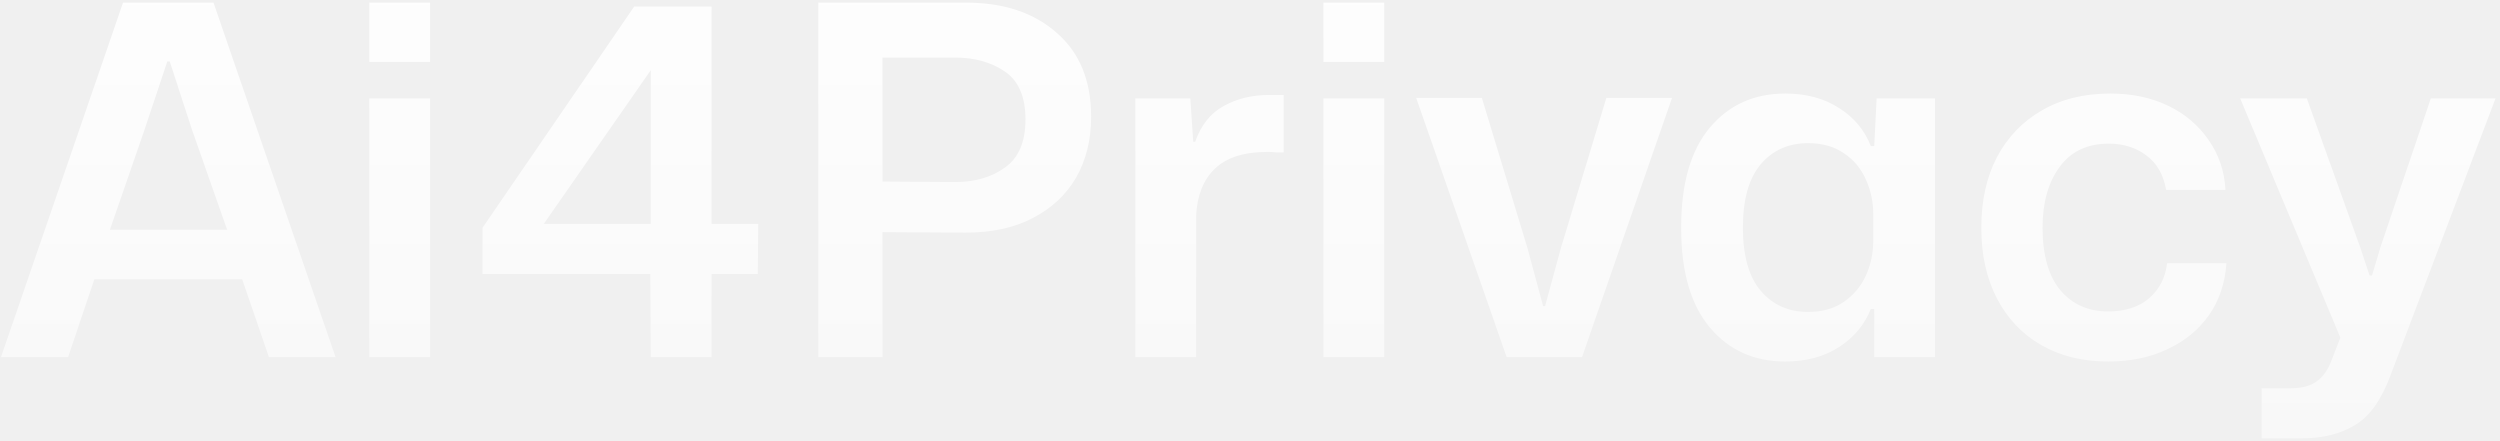
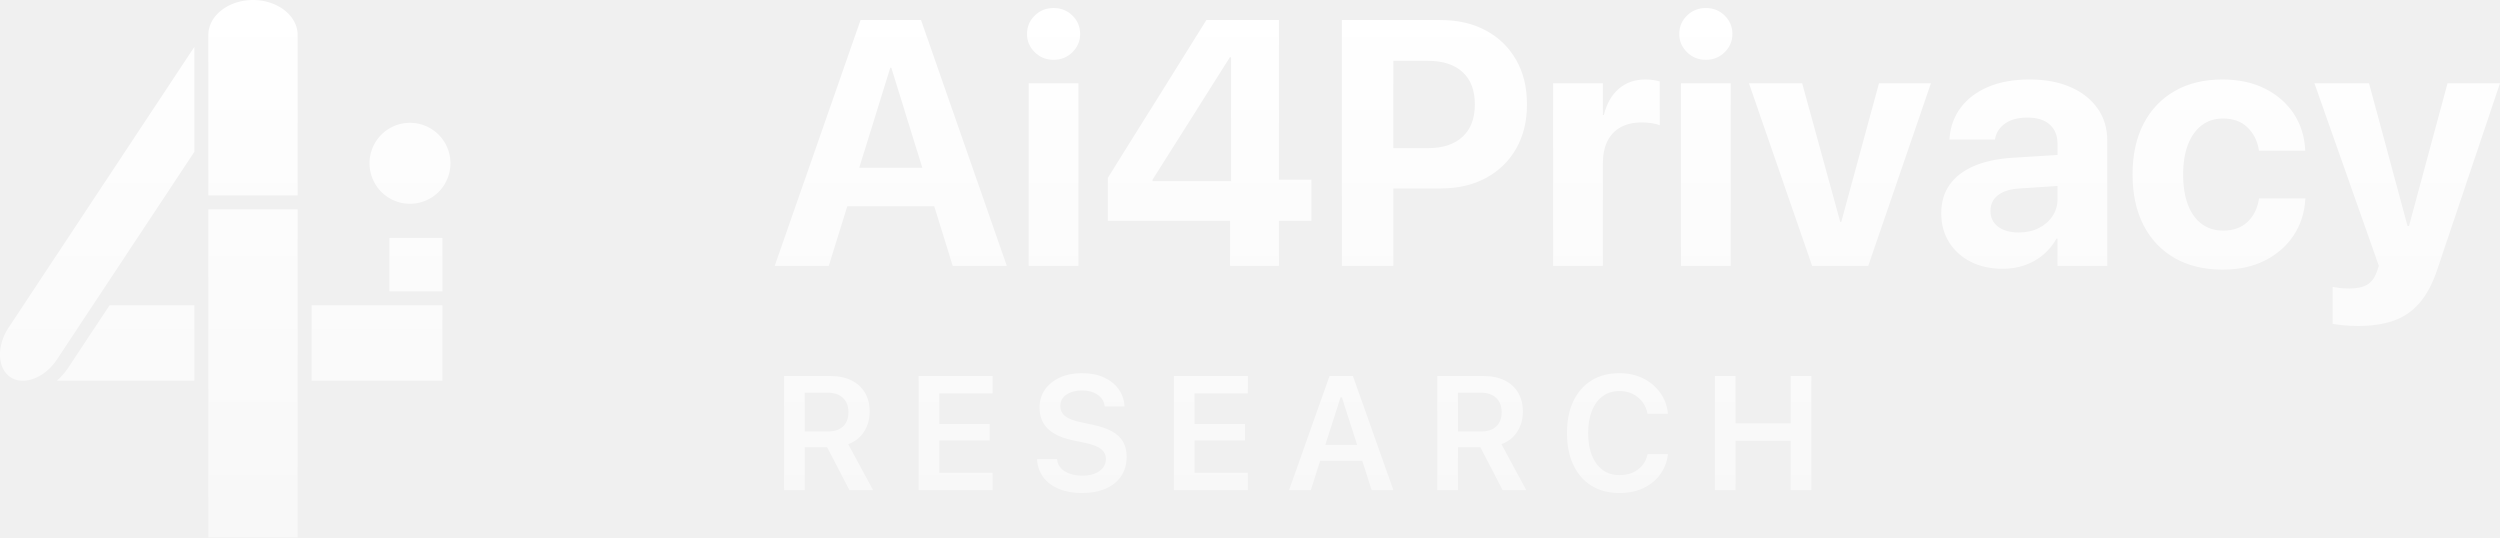
- <svg xmlns="http://www.w3.org/2000/svg" width="329" height="58" viewBox="0 0 329 58" fill="none">
-   <path d="M0.128 47L16.192 0.344H28.096L44.16 47H35.392L31.872 36.76H12.416L8.96 47H0.128ZM14.464 30.232H29.888L25.28 17.112L22.336 8.088H22.016L19.008 17.112L14.464 30.232ZM48.6 8.152V0.344H56.6V8.152H48.6ZM48.6 47V12.952H56.6V47H48.6ZM85.641 47L85.578 36.056H63.498V29.976L83.466 0.856H93.641V29.464H99.785L99.722 36.056H93.641V47H85.641ZM71.561 29.464H85.641V9.24L71.561 29.464ZM107.689 47V0.344H127.081C132.073 0.344 136.062 1.667 139.049 4.312C142.078 6.915 143.593 10.605 143.593 15.384C143.593 18.413 142.931 21.08 141.609 23.384C140.286 25.645 138.387 27.416 135.913 28.696C133.481 29.976 130.537 30.616 127.081 30.616L116.137 30.552V47H107.689ZM125.673 7.576H116.137V23.896L125.673 23.96C128.318 23.96 130.515 23.32 132.265 22.04C134.057 20.76 134.953 18.648 134.953 15.704C134.953 12.76 134.057 10.669 132.265 9.432C130.473 8.195 128.275 7.576 125.673 7.576ZM149.413 47V12.952H156.645L157.029 18.648H157.285C158.053 16.472 159.29 14.915 160.997 13.976C162.746 12.995 164.73 12.504 166.949 12.504C167.333 12.504 167.674 12.504 167.973 12.504C168.314 12.504 168.634 12.504 168.933 12.504V20.056C168.677 20.056 168.357 20.056 167.973 20.056C167.632 20.013 167.248 19.992 166.821 19.992C163.706 19.992 161.381 20.739 159.845 22.232C158.352 23.683 157.541 25.731 157.413 28.376V47H149.413ZM174.163 8.152V0.344H182.163V8.152H174.163ZM174.163 47V12.952H182.163V47H174.163ZM198.276 47L186.372 12.888H195.012L200.964 32.472L203.076 40.28H203.332L205.444 32.536L211.396 12.888H220.036L208.196 47H198.276ZM234.935 47.576C230.839 47.576 227.532 46.083 225.015 43.096C222.497 40.109 221.239 35.736 221.239 29.976C221.239 24.173 222.497 19.779 225.015 16.792C227.532 13.805 230.839 12.312 234.935 12.312C237.708 12.312 240.076 12.952 242.039 14.232C244.001 15.469 245.388 17.133 246.199 19.224H246.647L246.967 12.952H254.647V47H246.647V40.664H246.199C245.388 42.712 244.001 44.376 242.039 45.656C240.076 46.936 237.708 47.576 234.935 47.576ZM237.943 41.048C239.82 41.048 241.399 40.6 242.679 39.704C243.959 38.808 244.919 37.656 245.559 36.248C246.199 34.84 246.519 33.325 246.519 31.704V28.184C246.519 26.563 246.199 25.048 245.559 23.64C244.919 22.189 243.959 21.037 242.679 20.184C241.399 19.288 239.82 18.84 237.943 18.84C235.383 18.84 233.313 19.757 231.735 21.592C230.156 23.427 229.367 26.221 229.367 29.976C229.367 33.688 230.156 36.461 231.735 38.296C233.313 40.131 235.383 41.048 237.943 41.048ZM277.443 47.576C274.072 47.576 271.128 46.851 268.611 45.4C266.093 43.949 264.152 41.901 262.786 39.256C261.421 36.611 260.739 33.517 260.739 29.976C260.739 26.435 261.421 23.341 262.786 20.696C264.195 18.051 266.157 16.003 268.675 14.552C271.235 13.059 274.243 12.312 277.699 12.312C280.557 12.312 283.096 12.845 285.315 13.912C287.533 14.979 289.304 16.472 290.627 18.392C291.992 20.312 292.739 22.509 292.867 24.984H285.059C284.717 22.979 283.843 21.464 282.435 20.44C281.069 19.416 279.427 18.904 277.507 18.904C274.691 18.904 272.536 19.928 271.043 21.976C269.549 23.981 268.803 26.648 268.803 29.976C268.803 33.603 269.592 36.355 271.171 38.232C272.749 40.067 274.84 40.984 277.443 40.984C279.661 40.984 281.453 40.408 282.819 39.256C284.184 38.061 284.973 36.525 285.187 34.648H292.995C292.824 37.251 292.056 39.533 290.691 41.496C289.325 43.416 287.491 44.909 285.187 45.976C282.925 47.043 280.344 47.576 277.443 47.576ZM297.626 57.688V51.096H301.402C302.895 51.096 304.047 50.797 304.858 50.2C305.711 49.603 306.372 48.664 306.842 47.384L307.994 44.44L294.809 12.952H303.578L310.554 32.408L311.833 36.248H312.154L313.306 32.408L319.898 12.952H328.41L314.65 49.24C313.455 52.525 311.898 54.744 309.978 55.896C308.058 57.091 305.69 57.688 302.874 57.688H297.626Z" fill="url(#paint0_linear_1153_313)" />
+ <svg xmlns="http://www.w3.org/2000/svg" width="670" height="144" viewBox="0 0 670 144" fill="none">
+   <g clip-path="url(#clip0_1482_2257)">
+     <path d="M79.768 144H55.832V56.103H79.768V144ZM289.957 100.011C292.223 100.011 294.185 100.389 295.843 101.146C297.501 101.902 298.803 102.931 299.75 104.233C300.697 105.536 301.231 107.011 301.354 108.66L301.375 108.936H296.083L296.041 108.674C295.914 107.883 295.588 107.186 295.062 106.586C294.537 105.985 293.838 105.511 292.967 105.162C292.095 104.814 291.08 104.644 289.922 104.653C288.801 104.653 287.809 104.822 286.944 105.159C286.08 105.496 285.4 105.973 284.905 106.593C284.411 107.212 284.164 107.958 284.164 108.829V108.851C284.164 109.557 284.346 110.183 284.711 110.727C285.076 111.271 285.651 111.739 286.436 112.13C287.22 112.521 288.243 112.853 289.505 113.126L292.791 113.825C294.943 114.273 296.691 114.871 298.033 115.62C299.376 116.369 300.364 117.301 300.997 118.415C301.63 119.529 301.947 120.861 301.947 122.41V122.432C301.947 124.415 301.461 126.131 300.488 127.579C299.516 129.028 298.132 130.148 296.337 130.939C294.543 131.731 292.418 132.126 289.965 132.126C287.596 132.126 285.536 131.76 283.786 131.027C282.036 130.295 280.658 129.271 279.652 127.954C278.647 126.637 278.076 125.1 277.939 123.343L277.918 123.047H283.309L283.33 123.259C283.42 124.107 283.759 124.846 284.348 125.478C284.936 126.109 285.729 126.601 286.725 126.954C287.721 127.307 288.86 127.484 290.141 127.484C291.365 127.484 292.446 127.296 293.381 126.922C294.316 126.547 295.049 126.027 295.581 125.36C296.113 124.694 296.38 123.929 296.38 123.067V123.047C296.38 121.954 295.953 121.06 295.101 120.365C294.248 119.67 292.838 119.116 290.869 118.701L287.583 118.016C285.496 117.578 283.791 116.959 282.468 116.16C281.144 115.362 280.168 114.383 279.539 113.225C278.91 112.066 278.596 110.726 278.596 109.204V109.183C278.605 107.355 279.095 105.753 280.065 104.378C281.036 103.003 282.375 101.931 284.082 101.163C285.789 100.395 287.748 100.011 289.957 100.011ZM434.011 100.011C436.342 100.011 438.443 100.468 440.312 101.382C442.182 102.296 443.706 103.557 444.881 105.166C446.056 106.775 446.758 108.62 446.989 110.702L446.982 110.893H441.557L441.535 110.787C441.281 109.581 440.802 108.531 440.101 107.636C439.399 106.741 438.529 106.044 437.493 105.547C436.457 105.05 435.296 104.802 434.011 104.802C432.296 104.802 430.809 105.257 429.552 106.169C428.294 107.08 427.325 108.376 426.645 110.056C425.964 111.735 425.624 113.731 425.624 116.044V116.086C425.624 118.389 425.964 120.383 426.645 122.067C427.325 123.751 428.294 125.051 429.552 125.965C430.809 126.879 432.303 127.336 434.031 127.336C435.327 127.336 436.492 127.111 437.525 126.661C438.559 126.211 439.421 125.573 440.111 124.746C440.801 123.919 441.271 122.947 441.521 121.831L441.563 121.697H447.004L446.996 121.874C446.732 123.918 446.021 125.709 444.862 127.244C443.704 128.78 442.2 129.977 440.352 130.837C438.503 131.697 436.394 132.126 434.024 132.126C431.132 132.126 428.634 131.476 426.528 130.176C424.423 128.876 422.801 127.028 421.663 124.633C420.526 122.238 419.957 119.391 419.957 116.094V116.051C419.957 112.744 420.526 109.893 421.663 107.498C422.801 105.103 424.419 103.256 426.518 101.958C428.616 100.66 431.114 100.011 434.011 100.011ZM222.517 100.774C224.721 100.774 226.609 101.163 228.183 101.94C229.756 102.718 230.963 103.816 231.804 105.236C232.644 106.656 233.064 108.344 233.064 110.299V110.342C233.064 112.353 232.561 114.14 231.553 115.701C230.545 117.263 229.137 118.374 227.328 119.033L233.983 131.363H227.653L221.676 119.874H215.677V131.363H210.138V100.774H222.517ZM266.022 105.438H251.736V113.635H265.238V118.044H251.736V126.699H266.022V131.363H246.197V100.774H266.022V105.438ZM334.432 105.438H320.146V113.635H333.647V118.044H320.146V126.699H334.432V131.363H314.605V100.774H334.432V105.438ZM362.584 100.774L373.43 131.363H367.608L365.085 123.499H353.81L351.287 131.363H345.465L356.311 100.774H362.584ZM397.576 100.774C399.781 100.774 401.67 101.163 403.243 101.94C404.816 102.718 406.023 103.816 406.864 105.236C407.705 106.656 408.125 108.344 408.125 110.299V110.342C408.125 112.353 407.621 114.14 406.613 115.701C405.605 117.263 404.196 118.374 402.388 119.033L409.044 131.363H402.713L396.736 119.874H390.737V131.363H385.198V100.774H397.576ZM465.124 113.465H479.904V100.774H485.443V131.363H479.904V118.129H465.124V131.363H459.584V100.774H465.124V113.465ZM359.264 106.498L355.182 119.224H363.714L359.631 106.498H359.264ZM215.677 115.634H221.944C223.663 115.634 225 115.18 225.954 114.271C226.908 113.361 227.385 112.092 227.385 110.462V110.419C227.385 108.827 226.891 107.567 225.904 106.639C224.918 105.711 223.56 105.247 221.831 105.247H215.677V115.634ZM390.737 115.634H397.005C398.724 115.634 400.06 115.179 401.014 114.271C401.967 113.361 402.445 112.092 402.445 110.462V110.419C402.445 108.827 401.952 107.567 400.965 106.639C399.978 105.711 398.62 105.247 396.892 105.247H390.737V115.634ZM52.092 40.688L15.273 96.321L15.057 96.636L14.843 96.936L14.619 97.231L14.392 97.52L14.155 97.801L13.915 98.075L13.664 98.342L13.414 98.603L13.153 98.856L12.89 99.101L12.622 99.337L12.349 99.564L12.074 99.781L11.794 99.992L11.511 100.192L11.227 100.383L10.935 100.562L10.648 100.733L10.354 100.894L10.065 101.044L9.771 101.184L9.477 101.311L9.183 101.432L8.893 101.538L8.599 101.639L8.308 101.725L8.018 101.799L7.73 101.865L7.446 101.919L7.163 101.966L6.886 101.999L6.608 102.022L6.335 102.035L6.067 102.039L5.8 102.032L5.54 102.016L5.286 101.989L5.035 101.952L4.788 101.905L4.548 101.852L4.311 101.785L4.08 101.715L3.854 101.632L3.637 101.541L3.419 101.441L3.212 101.334L3.009 101.218L2.809 101.091L2.614 100.957L2.431 100.816L2.247 100.666L2.073 100.506L1.903 100.339L1.739 100.162L1.583 99.978L1.429 99.788L1.285 99.588L1.148 99.377L1.015 99.16L0.892 98.936L0.774 98.703L0.664 98.462L0.561 98.215L0.468 97.958L0.381 97.694L0.304 97.424L0.233 97.147L0.174 96.862L0.12 96.572L0.077 96.275L0.043 95.975L0.02 95.667L0.007 95.356L0 95.039L0.003 94.719L0.017 94.394L0.043 94.064L0.077 93.733L0.12 93.403L0.174 93.065L0.237 92.728L0.311 92.391L0.394 92.051L0.487 91.713L0.591 91.372L0.701 91.032L0.825 90.694L0.955 90.357L1.096 90.023L1.245 89.689L1.402 89.358L1.569 89.031L1.746 88.708L1.93 88.391L2.124 88.073L2.331 87.753L52.092 12.563V40.688ZM52.092 102.016H15.24L15.398 101.879L15.731 101.568L16.059 101.247L16.379 100.92L16.689 100.583L16.993 100.235L17.291 99.882L17.578 99.52L17.855 99.153L18.125 98.776L18.379 98.405L29.355 81.818H52.092V102.016ZM118.569 102.016H83.508V81.818H118.569V102.016ZM645.22 60.568H645.611L655.938 22.307H670L653.223 72.143C651.944 75.977 650.339 79.006 648.406 81.228C646.474 83.45 644.152 85.029 641.443 85.965C638.735 86.901 635.562 87.369 631.925 87.369C630.631 87.369 629.376 87.308 628.158 87.186C626.941 87.065 625.937 86.935 625.146 86.798V76.891C625.617 76.982 626.233 77.077 626.994 77.176C627.755 77.275 628.63 77.324 629.619 77.324C631.613 77.324 633.191 76.993 634.355 76.331C635.52 75.669 636.391 74.517 636.97 72.873L637.54 71.274L620.261 22.307H634.893L645.22 60.568ZM118.569 78.078H104.357V63.772H118.569V78.078ZM595.562 21.303C599.99 21.303 603.836 22.132 607.101 23.791C610.365 25.45 612.917 27.695 614.759 30.525C616.6 33.356 617.605 36.537 617.772 40.067L617.795 40.388H605.4L605.332 39.977C604.936 37.648 603.927 35.696 602.307 34.121C600.686 32.546 598.499 31.758 595.744 31.758C593.568 31.758 591.681 32.359 590.083 33.562C588.485 34.764 587.253 36.484 586.386 38.721C585.518 40.958 585.084 43.637 585.084 46.757V46.803C585.084 49.983 585.518 52.693 586.386 54.93C587.253 57.167 588.489 58.871 590.095 60.043C591.7 61.215 593.599 61.801 595.79 61.801C598.468 61.801 600.622 61.051 602.25 59.552C603.878 58.053 604.913 56.063 605.354 53.582L605.423 53.172H617.841L617.817 53.469C617.604 57.03 616.57 60.226 614.714 63.057C612.857 65.887 610.312 68.128 607.078 69.779C603.844 71.431 600.043 72.256 595.676 72.256C590.715 72.256 586.427 71.225 582.812 69.163C579.198 67.101 576.413 64.16 574.458 60.34C572.503 56.52 571.525 51.984 571.525 46.733V46.688C571.525 41.468 572.511 36.959 574.481 33.162C576.452 29.365 579.237 26.439 582.836 24.385C586.435 22.33 590.677 21.303 595.562 21.303ZM543.928 21.303C548.143 21.303 551.807 21.984 554.919 23.346C558.031 24.708 560.446 26.618 562.166 29.076C563.885 31.534 564.745 34.406 564.745 37.693V71.252H551.415V63.97H551.141C550.212 65.629 549.029 67.063 547.591 68.272C546.153 69.482 544.517 70.411 542.684 71.058C540.85 71.704 538.86 72.028 536.714 72.028C533.457 72.028 530.593 71.396 528.12 70.133C525.647 68.87 523.718 67.124 522.333 64.894C520.948 62.665 520.256 60.112 520.256 57.235V57.167C520.256 54.184 521.002 51.634 522.493 49.519C523.984 47.403 526.149 45.733 528.987 44.508C531.825 43.283 535.268 42.541 539.316 42.282L551.415 41.529V38.538C551.415 36.362 550.726 34.646 549.349 33.391C547.971 32.135 545.974 31.507 543.356 31.507C540.876 31.507 538.902 32.021 537.434 33.048C535.965 34.075 535.063 35.38 534.729 36.963L534.637 37.397H522.447L522.493 36.849C522.752 33.82 523.756 31.138 525.506 28.802C527.256 26.466 529.688 24.631 532.8 23.3C535.912 21.968 539.621 21.303 543.928 21.303ZM246.837 5.368L269.823 71.252H255.328L250.375 55.272H227.075L222.115 71.252H207.62L230.63 5.368H246.837ZM289.021 71.252H275.689V22.307H289.021V71.252ZM342.755 48.149H351.452V59.176H342.755V71.252H329.652V59.176H296.896V47.67C298.646 44.854 300.404 42.035 302.169 39.212C303.934 36.389 305.7 33.569 307.465 30.754C309.23 27.938 310.991 25.119 312.749 22.296C314.507 19.473 316.268 16.649 318.033 13.826C319.798 11.003 321.557 8.184 323.307 5.368H342.755V48.149ZM386.08 5.368C390.721 5.368 394.773 6.304 398.235 8.176C401.697 10.048 404.395 12.673 406.327 16.052C408.26 19.43 409.227 23.38 409.227 27.9V27.991C409.227 32.511 408.26 36.461 406.327 39.84C404.395 43.218 401.697 45.84 398.235 47.704C394.773 49.568 390.721 50.501 386.08 50.501H373.411V71.252H359.624V5.368H386.08ZM440.956 21.303C441.702 21.303 442.405 21.352 443.067 21.451C443.729 21.55 444.311 21.676 444.813 21.828V33.562C444.266 33.333 443.566 33.151 442.714 33.014C441.862 32.877 440.948 32.809 439.975 32.809C437.783 32.809 435.907 33.235 434.348 34.087C432.788 34.939 431.6 36.187 430.786 37.831C429.972 39.475 429.565 41.483 429.565 43.857V71.252H416.234V22.307H429.565V30.845H429.839C430.554 27.831 431.875 25.488 433.8 23.814C435.725 22.14 438.11 21.303 440.956 21.303ZM463.828 71.252H450.497V22.307H463.828V71.252ZM493.184 59.473H493.457L503.569 22.307H517.494L500.693 71.252H485.65L468.713 22.307H482.979L493.184 59.473ZM541.325 50.501C538.754 50.653 536.798 51.254 535.459 52.304C534.12 53.354 533.45 54.747 533.45 56.481V56.55C533.45 58.346 534.138 59.754 535.516 60.773C536.893 61.793 538.731 62.303 541.028 62.303C543.022 62.303 544.799 61.915 546.358 61.139C547.918 60.362 549.151 59.297 550.057 57.942C550.962 56.588 551.415 55.066 551.415 53.377V49.839L541.325 50.501ZM110.142 32.918L110.405 32.928L110.672 32.944L110.937 32.968L111.203 32.994L111.467 33.031L111.728 33.074L111.991 33.121L112.252 33.178L112.509 33.238L112.766 33.309L113.023 33.382L113.276 33.462L113.527 33.549L113.777 33.643L114.024 33.739L114.269 33.846L114.513 33.956L114.749 34.073L114.986 34.196L115.221 34.323L115.451 34.457L115.678 34.598L115.898 34.741L116.118 34.895L116.336 35.048L116.546 35.209L116.753 35.376L116.957 35.549L117.157 35.723L117.354 35.906L117.544 36.09L117.729 36.28L117.912 36.477L118.085 36.678L118.259 36.882L118.426 37.089L118.586 37.299L118.74 37.517L118.894 37.736L119.037 37.957L119.178 38.184L119.311 38.414L119.438 38.648L119.562 38.886L119.678 39.122L119.788 39.366L119.896 39.61L119.992 39.857L120.086 40.107L120.173 40.358L120.253 40.612L120.326 40.869L120.396 41.126L120.456 41.383L120.513 41.644L120.56 41.907L120.604 42.168L120.64 42.432L120.667 42.699L120.69 42.963L120.707 43.23L120.717 43.494L120.72 43.761L120.717 44.028L120.707 44.292L120.69 44.56L120.667 44.823L120.64 45.09L120.604 45.353L120.56 45.614L120.513 45.878L120.456 46.139L120.396 46.395L120.326 46.653L120.253 46.91L120.173 47.164L120.086 47.414L119.992 47.665L119.896 47.912L119.788 48.156L119.678 48.399L119.562 48.637L119.438 48.874L119.311 49.107L119.178 49.338L119.037 49.565L118.894 49.785L118.74 50.006L118.586 50.223L118.426 50.434L118.259 50.641L118.085 50.844L117.912 51.045L117.729 51.241L117.544 51.432L117.354 51.615L117.157 51.799L116.957 51.973L116.753 52.147L116.546 52.313L116.336 52.474L116.118 52.628L115.898 52.781L115.678 52.925L115.451 53.065L115.221 53.198L114.986 53.325L114.749 53.449L114.513 53.565L114.269 53.676L114.024 53.783L113.777 53.88L113.527 53.974L113.276 54.06L113.023 54.141L112.766 54.214L112.509 54.284L112.252 54.344L111.991 54.4L111.728 54.447L111.467 54.491L111.203 54.527L110.937 54.555L110.672 54.578L110.405 54.595L110.142 54.605L109.874 54.607L109.607 54.605L109.343 54.595L109.076 54.578L108.812 54.555L108.545 54.527L108.281 54.491L108.021 54.447L107.757 54.4L107.497 54.344L107.239 54.284L106.982 54.214L106.726 54.141L106.472 54.06L106.221 53.974L105.971 53.88L105.724 53.783L105.479 53.676L105.236 53.565L104.999 53.449L104.762 53.325L104.528 53.198L104.298 53.065L104.07 52.925L103.851 52.781L103.63 52.628L103.413 52.474L103.202 52.313L102.995 52.147L102.792 51.973L102.591 51.799L102.395 51.615L102.204 51.432L102.021 51.241L101.837 51.045L101.663 50.844L101.489 50.641L101.322 50.434L101.162 50.223L101.009 50.006L100.854 49.785L100.711 49.565L100.571 49.338L100.438 49.107L100.311 48.874L100.188 48.637L100.07 48.399L99.96 48.156L99.853 47.912L99.756 47.665L99.663 47.414L99.576 47.164L99.496 46.91L99.422 46.653L99.353 46.395L99.292 46.139L99.235 45.878L99.189 45.614L99.145 45.353L99.108 45.09L99.082 44.823L99.059 44.56L99.042 44.292L99.031 44.028L99.028 43.761L99.031 43.494L99.042 43.23L99.059 42.963L99.082 42.699L99.108 42.432L99.145 42.168L99.189 41.907L99.235 41.644L99.292 41.383L99.353 41.126L99.422 40.869L99.496 40.612L99.576 40.358L99.663 40.107L99.756 39.857L99.853 39.61L99.96 39.366L100.07 39.122L100.188 38.886L100.311 38.648L100.438 38.414L100.571 38.184L100.711 37.957L100.854 37.736L101.009 37.517L101.162 37.299L101.322 37.089L101.489 36.882L101.663 36.678L101.837 36.477L102.021 36.28L102.204 36.09L102.395 35.906L102.591 35.723L102.792 35.549L102.995 35.376L103.202 35.209L103.413 35.048L103.63 34.895L103.851 34.741L104.07 34.598L104.298 34.457L104.528 34.323L104.762 34.196L104.999 34.073L105.236 33.956L105.479 33.846L105.724 33.739L105.971 33.643L106.221 33.549L106.472 33.462L106.726 33.382L106.982 33.309L107.239 33.238L107.497 33.178L107.757 33.121L108.021 33.074L108.281 33.031L108.545 32.994L108.812 32.968L109.076 32.944L109.343 32.928L109.607 32.918L109.874 32.914L110.142 32.918ZM68.204 0.007L68.605 0.021L69.009 0.047L69.406 0.087L69.807 0.134L70.201 0.19L70.595 0.261L70.985 0.341L71.369 0.431L71.75 0.527L72.128 0.638L72.501 0.758L72.865 0.885L73.226 1.025L73.58 1.172L73.928 1.326L74.265 1.493L74.595 1.666L74.919 1.847L75.236 2.037L75.544 2.234L75.841 2.438L76.128 2.651L76.405 2.868L76.676 3.096L76.933 3.326L77.183 3.563L77.42 3.807L77.647 4.054L77.861 4.305L78.068 4.565L78.262 4.825L78.442 5.09L78.612 5.36L78.772 5.634L78.92 5.907L79.053 6.185L79.177 6.465L79.29 6.749L79.391 7.033L79.478 7.32L79.554 7.607L79.621 7.895L79.674 8.186L79.714 8.476L79.744 8.767L79.761 9.061L79.768 9.371V52.363H55.832V9.371L55.839 9.061L55.855 8.767L55.886 8.476L55.926 8.186L55.978 7.895L56.046 7.607L56.122 7.32L56.209 7.033L56.31 6.749L56.423 6.465L56.547 6.185L56.68 5.907L56.827 5.634L56.987 5.36L57.157 5.09L57.338 4.825L57.531 4.565L57.738 4.305L57.952 4.054L58.18 3.807L58.417 3.563L58.667 3.326L58.924 3.096L59.194 2.868L59.472 2.651L59.759 2.438L60.056 2.234L60.363 2.037L60.681 1.847L61.005 1.666L61.335 1.493L61.672 1.326L62.02 1.172L62.374 1.025L62.734 0.885L63.099 0.758L63.472 0.638L63.85 0.527L64.231 0.431L64.614 0.341L65.005 0.261L65.398 0.19L65.793 0.134L66.193 0.087L66.591 0.047L66.995 0.021L67.395 0.007L67.8 0L68.204 0.007ZM325.464 21.907C324.087 24.091 322.709 26.275 321.332 28.459C319.955 30.643 318.57 32.835 317.178 35.034C315.785 37.233 314.401 39.425 313.023 41.608C311.646 43.792 310.265 45.98 308.88 48.172V48.537H329.926V15.345H329.606C328.222 17.536 326.841 19.724 325.464 21.907ZM238.596 18.152L230.277 44.953H247.177L238.87 18.152H238.596ZM373.411 39.702H382.725C386.681 39.702 389.759 38.69 391.958 36.666C394.157 34.642 395.257 31.766 395.257 28.037V27.945C395.257 24.186 394.157 21.306 391.958 19.305C389.759 17.303 386.681 16.303 382.725 16.303H373.411V39.702ZM282.355 2.149C284.364 2.149 286.053 2.826 287.423 4.181C288.792 5.535 289.477 7.171 289.478 9.089C289.478 10.976 288.792 12.605 287.423 13.975C286.053 15.344 284.364 16.029 282.355 16.029C280.362 16.029 278.676 15.344 277.299 13.975C275.922 12.605 275.233 10.976 275.233 9.089C275.233 7.171 275.922 5.535 277.299 4.181C278.676 2.826 280.362 2.149 282.355 2.149ZM457.163 2.149C459.172 2.149 460.861 2.826 462.23 4.181C463.6 5.535 464.285 7.171 464.285 9.089C464.285 10.976 463.6 12.605 462.23 13.975C460.861 15.344 459.172 16.029 457.163 16.029C455.17 16.029 453.484 15.344 452.106 13.975C450.729 12.605 450.041 10.976 450.041 9.089C450.041 7.171 450.729 5.535 452.106 4.181C453.484 2.826 455.17 2.149 457.163 2.149Z" fill="url(#paint0_linear_1482_2257)" />
+   </g>
  <defs>
-     <linearGradient id="paint0_linear_1153_313" x1="164.5" y1="-15" x2="164.5" y2="62" gradientUnits="userSpaceOnUse">
+     <linearGradient id="paint0_linear_1482_2257" x1="335" y1="0" x2="335" y2="144" gradientUnits="userSpaceOnUse">
      <stop stop-color="white" />
      <stop offset="1" stop-color="white" stop-opacity="0.51" />
    </linearGradient>
+     <clipPath id="clip0_1482_2257">
+       <rect width="670" height="144" fill="white" />
+     </clipPath>
  </defs>
</svg>
